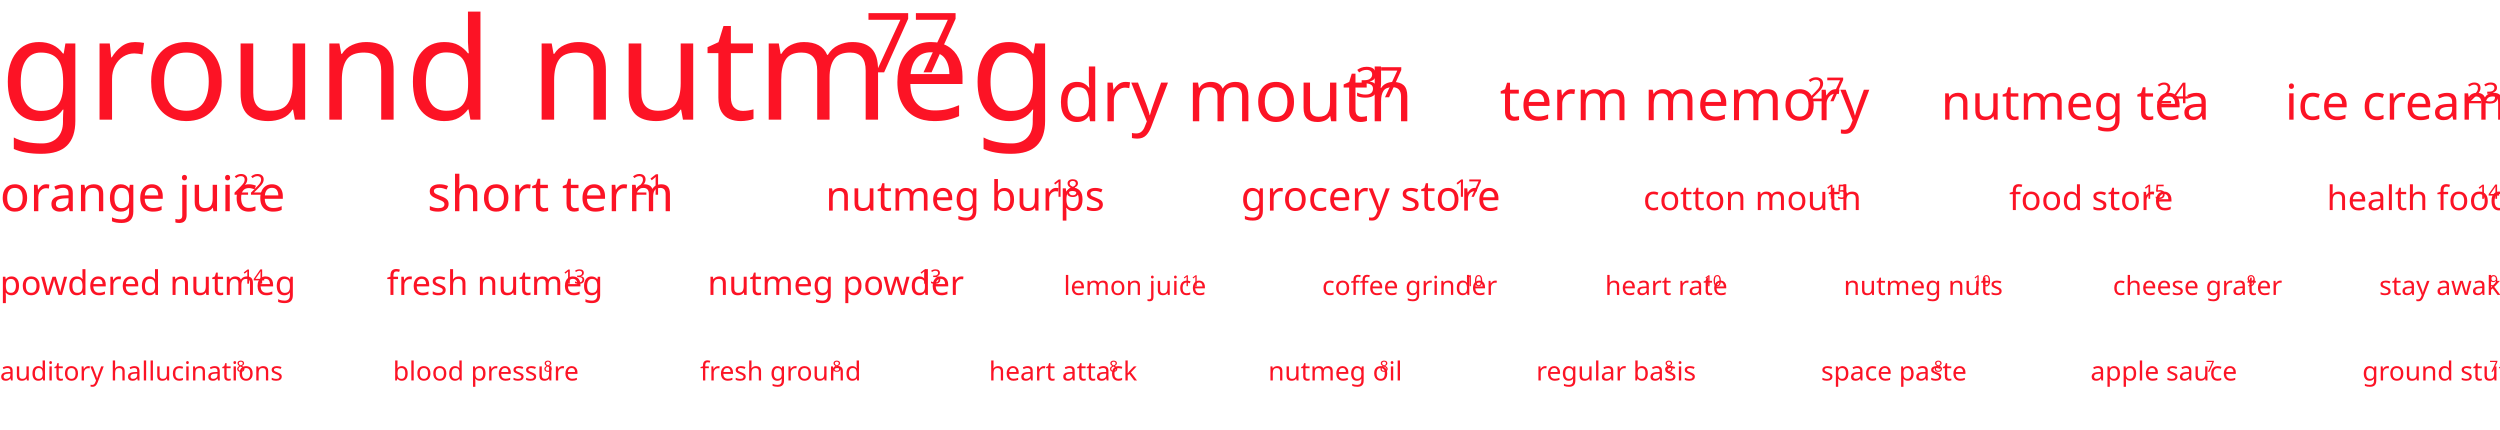
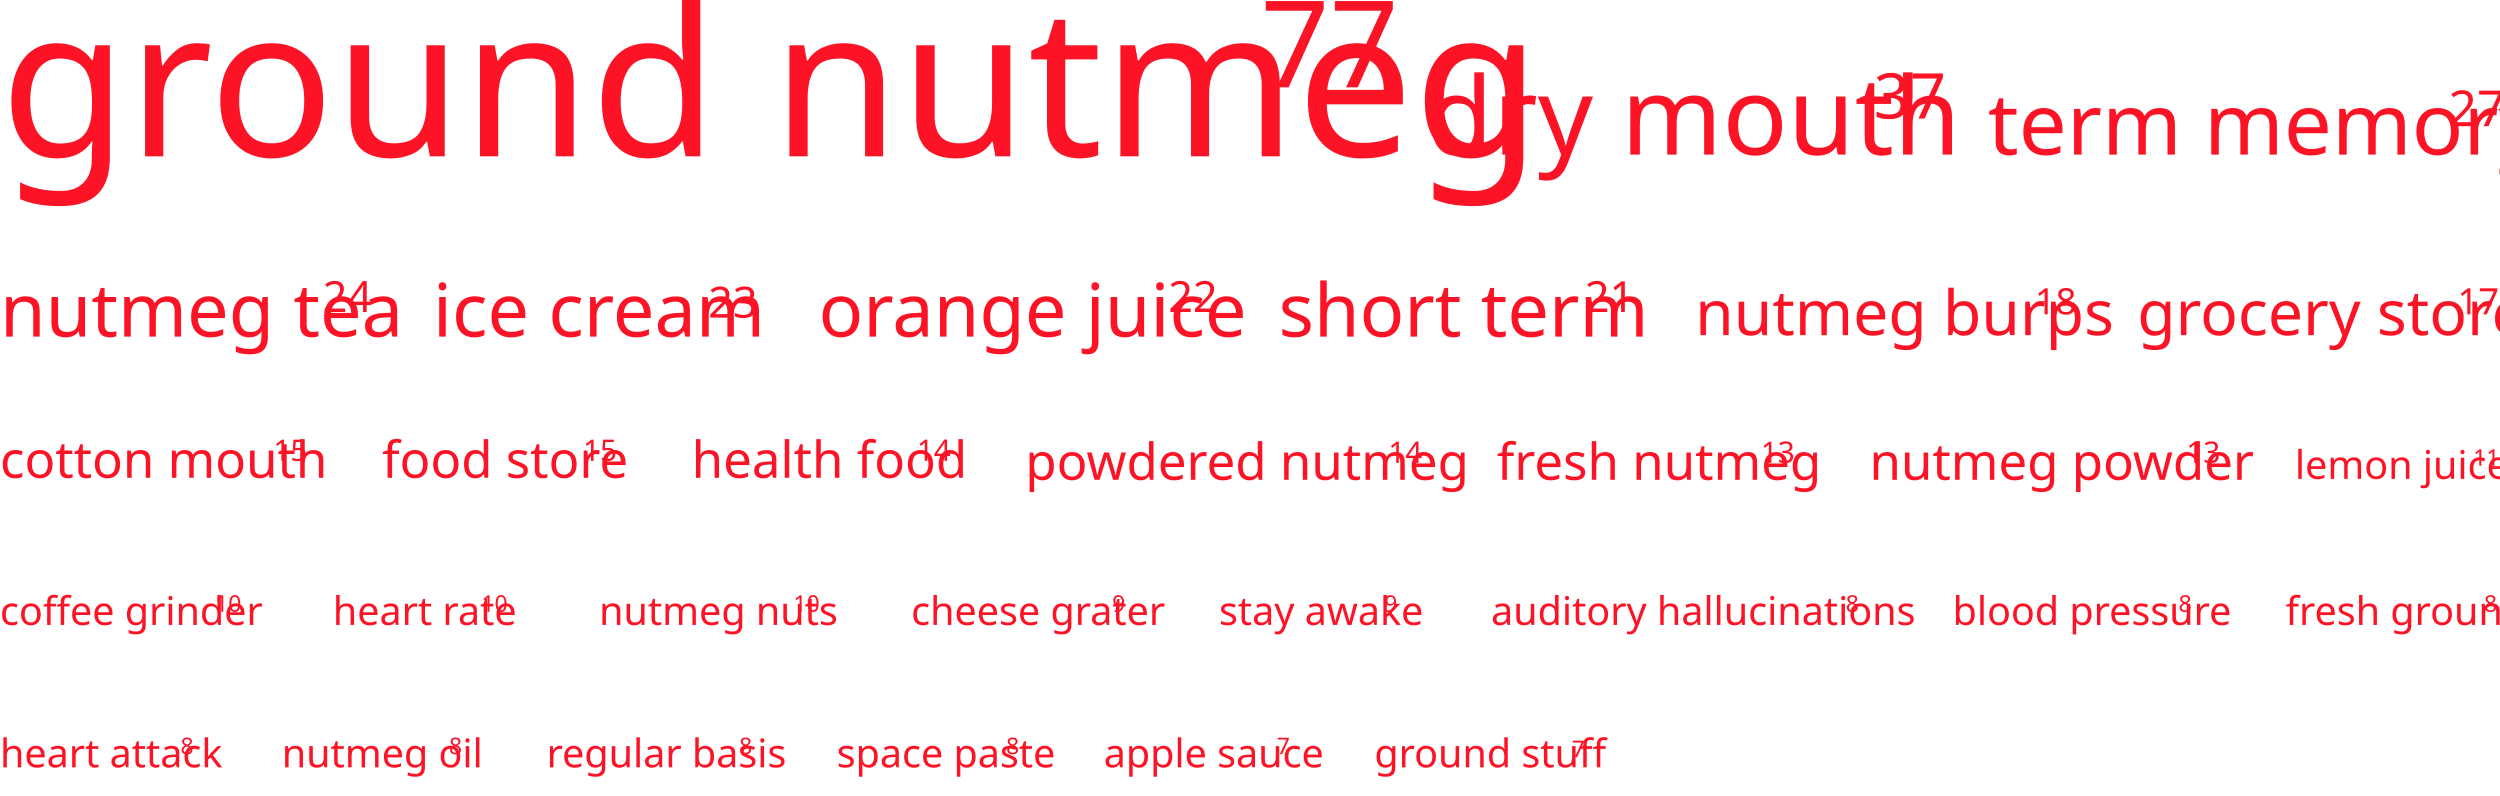
- <svg xmlns="http://www.w3.org/2000/svg" version="1.1" id="Layer_1" x="0px" y="0px" width="1140px" height="196px" viewBox="14.588 307.329 1140 196" enable-background="new 14.588 307.329 1140 196" xml:space="preserve">
-   <text transform="matrix(1 0 0 1 14.5879 361.906)" fill="#FC1325" font-family="'CrimsonText-Roman'" font-size="64.84">ground nutmeg</text>
-   <text transform="matrix(0.583 0 0 0.583 408.9443 340.3142)" fill="#FC1325" font-family="'CrimsonText-Roman'" font-size="64.84">77 </text>
-   <text transform="matrix(1 0 0 1 496.5576 362.6394)" fill="#FC1325" font-family="'CrimsonText-Roman'" font-size="32.914">dry mouth</text>
-   <text transform="matrix(0.583 0 0 0.583 632.5537 351.679)" fill="#FC1325" font-family="'CrimsonText-Roman'" font-size="32.914">37 </text>
-   <text transform="matrix(1 0 0 1 698.4834 362.1501)" fill="#FC1325" font-family="'CrimsonText-Roman'" font-size="25.943">term memory</text>
-   <text transform="matrix(0.583 0 0 0.583 838.5088 353.511)" fill="#FC1325" font-family="'CrimsonText-Roman'" font-size="25.943">27 </text>
-   <text transform="matrix(1 0 0 1 899.6729 361.906)" fill="#FC1325" font-family="'CrimsonText-Roman'" font-size="22.457">nutmeg tea</text>
-   <text transform="matrix(0.583 0 0 0.583 997.791 354.428)" fill="#FC1325" font-family="'CrimsonText-Roman'" font-size="22.457">24 </text>
-   <text transform="matrix(1 0 0 1 1056.569 361.906)" fill="#FC1325" font-family="'CrimsonText-Roman'" font-size="22.457">ice cream</text>
-   <text transform="matrix(0.583 0 0 0.583 1139.271 354.428)" fill="#FC1325" font-family="'CrimsonText-Roman'" font-size="22.457">23 </text>
-   <text transform="matrix(1 0 0 1 14.5879 403.6208)" fill="#FC1325" font-family="'CrimsonText-Roman'" font-size="22.457">orange juice</text>
-   <text transform="matrix(0.583 0 0 0.583 120.9082 396.1428)" fill="#FC1325" font-family="'CrimsonText-Roman'" font-size="22.457">22 </text>
-   <text transform="matrix(1 0 0 1 209.4121 403.6208)" fill="#FC1325" font-family="'CrimsonText-Roman'" font-size="22.457">short term</text>
-   <text transform="matrix(0.583 0 0 0.583 302.5303 396.1428)" fill="#FC1325" font-family="'CrimsonText-Roman'" font-size="22.457">21 </text>
-   <text transform="matrix(1 0 0 1 391.0337 403.3752)" fill="#FC1325" font-family="'CrimsonText-Roman'" font-size="18.971">nutmeg burps</text>
-   <text transform="matrix(0.583 0 0 0.583 494.2832 397.0579)" fill="#FC1325" font-family="'CrimsonText-Roman'" font-size="18.971">18 </text>
-   <text transform="matrix(1 0 0 1 580.4111 403.3752)" fill="#FC1325" font-family="'CrimsonText-Roman'" font-size="18.971">grocery store</text>
-   <text transform="matrix(0.583 0 0 0.583 677.7695 397.0579)" fill="#FC1325" font-family="'CrimsonText-Roman'" font-size="18.971">17 </text>
-   <text transform="matrix(1 0 0 1 763.8877 403.1316)" fill="#FC1325" font-family="'CrimsonText-Roman'" font-size="15.486">cotton mouth</text>
-   <text transform="matrix(0.583 0 0 0.583 847.002 397.9749)" fill="#FC1325" font-family="'CrimsonText-Roman'" font-size="15.486">15 </text>
-   <text transform="matrix(1 0 0 1 930.7627 403.1316)" fill="#FC1325" font-family="'CrimsonText-Roman'" font-size="15.486">food store</text>
-   <text transform="matrix(0.583 0 0 0.583 991.8584 397.9749)" fill="#FC1325" font-family="'CrimsonText-Roman'" font-size="15.486">15 </text>
-   <text transform="matrix(1 0 0 1 1075.621 403.1316)" fill="#FC1325" font-family="'CrimsonText-Roman'" font-size="15.486">health food</text>
-   <text transform="matrix(0.583 0 0 0.583 1144.052 397.9749)" fill="#FC1325" font-family="'CrimsonText-Roman'" font-size="15.486">14 </text>
-   <text transform="matrix(1 0 0 1 14.5879 441.8293)" fill="#FC1325" font-family="'CrimsonText-Roman'" font-size="15.486">powdered nutmeg</text>
-   <text transform="matrix(0.583 0 0 0.583 124.9233 436.6721)" fill="#FC1325" font-family="'CrimsonText-Roman'" font-size="15.486">14 </text>
-   <text transform="matrix(1 0 0 1 190.9473 441.8293)" fill="#FC1325" font-family="'CrimsonText-Roman'" font-size="15.486">fresh nutmeg</text>
-   <text transform="matrix(0.583 0 0 0.583 271.2036 436.6721)" fill="#FC1325" font-family="'CrimsonText-Roman'" font-size="15.486">13 </text>
-   <text transform="matrix(1 0 0 1 337.2534 441.8293)" fill="#FC1325" font-family="'CrimsonText-Roman'" font-size="15.486">nutmeg powder</text>
-   <text transform="matrix(0.583 0 0 0.583 433.5703 436.6721)" fill="#FC1325" font-family="'CrimsonText-Roman'" font-size="15.486">13 </text>
-   <text transform="matrix(1 0 0 1 499.6201 441.8293)" fill="#FC1325" font-family="'CrimsonText-Roman'" font-size="12">lemon juice</text>
-   <text transform="matrix(0.583 0 0 0.583 553.7842 437.8333)" fill="#FC1325" font-family="'CrimsonText-Roman'" font-size="12">11 </text>
-   <text transform="matrix(1 0 0 1 617.4502 441.8293)" fill="#FC1325" font-family="'CrimsonText-Roman'" font-size="12">coffee grinder</text>
-   <text transform="matrix(0.583 0 0 0.583 682.8291 437.8333)" fill="#FC1325" font-family="'CrimsonText-Roman'" font-size="12">10 </text>
-   <text transform="matrix(1 0 0 1 746.4951 441.8293)" fill="#FC1325" font-family="'CrimsonText-Roman'" font-size="12">heart rate</text>
-   <text transform="matrix(0.583 0 0 0.583 791.6475 437.8333)" fill="#FC1325" font-family="'CrimsonText-Roman'" font-size="12">10 </text>
-   <text transform="matrix(1 0 0 1 855.3135 441.8293)" fill="#FC1325" font-family="'CrimsonText-Roman'" font-size="12">nutmeg nuts</text>
-   <text transform="matrix(0.583 0 0 0.583 914.376 437.8333)" fill="#FC1325" font-family="'CrimsonText-Roman'" font-size="12">10 </text>
-   <text transform="matrix(1 0 0 1 978.041 441.8293)" fill="#FC1325" font-family="'CrimsonText-Roman'" font-size="12">cheese grater</text>
-   <text transform="matrix(0.583 0 0 0.583 1039.143 437.8333)" fill="#FC1325" font-family="'CrimsonText-Roman'" font-size="12">9 </text>
-   <text transform="matrix(1 0 0 1 1099.502 441.8293)" fill="#FC1325" font-family="'CrimsonText-Roman'" font-size="12">stay awake</text>
-   <text transform="matrix(0.583 0 0 0.583 1149.717 437.8333)" fill="#FC1325" font-family="'CrimsonText-Roman'" font-size="12">9 </text>
-   <text transform="matrix(1 0 0 1 14.5879 480.8293)" fill="#FC1325" font-family="'CrimsonText-Roman'" font-size="12">auditory hallucinations</text>
-   <text transform="matrix(0.583 0 0 0.583 122.4004 476.8333)" fill="#FC1325" font-family="'CrimsonText-Roman'" font-size="12">8 </text>
-   <text transform="matrix(1 0 0 1 193.7705 480.8293)" fill="#FC1325" font-family="'CrimsonText-Roman'" font-size="12">blood pressure</text>
-   <text transform="matrix(0.583 0 0 0.583 262.4658 476.8333)" fill="#FC1325" font-family="'CrimsonText-Roman'" font-size="12">8 </text>
-   <text transform="matrix(1 0 0 1 333.8359 480.8293)" fill="#FC1325" font-family="'CrimsonText-Roman'" font-size="12">fresh ground</text>
-   <text transform="matrix(0.583 0 0 0.583 394.1875 476.8333)" fill="#FC1325" font-family="'CrimsonText-Roman'" font-size="12">8 </text>
-   <text transform="matrix(1 0 0 1 465.5576 480.8293)" fill="#FC1325" font-family="'CrimsonText-Roman'" font-size="12">heart attack</text>
-   <text transform="matrix(0.583 0 0 0.583 520.4131 476.8333)" fill="#FC1325" font-family="'CrimsonText-Roman'" font-size="12">8</text>
-   <text transform="matrix(1 0 0 1 523.7197 480.8293)" fill="#FC1325" font-family="'CrimsonText-Roman'" font-size="12"> </text>
-   <text transform="matrix(1 0 0 1 592.9023 480.8293)" fill="#FC1325" font-family="'CrimsonText-Roman'" font-size="12">nutmeg oil</text>
-   <text transform="matrix(0.583 0 0 0.583 643.7266 476.8333)" fill="#FC1325" font-family="'CrimsonText-Roman'" font-size="12">8 </text>
-   <text transform="matrix(1 0 0 1 715.0967 480.8293)" fill="#FC1325" font-family="'CrimsonText-Roman'" font-size="12">regular basis</text>
-   <text transform="matrix(0.583 0 0 0.583 773.6084 476.8333)" fill="#FC1325" font-family="'CrimsonText-Roman'" font-size="12">8 </text>
-   <text transform="matrix(1 0 0 1 844.9785 480.8293)" fill="#FC1325" font-family="'CrimsonText-Roman'" font-size="12">space paste</text>
-   <text transform="matrix(0.583 0 0 0.583 896.4707 476.8333)" fill="#FC1325" font-family="'CrimsonText-Roman'" font-size="12">8 </text>
-   <text transform="matrix(1 0 0 1 967.8408 480.8293)" fill="#FC1325" font-family="'CrimsonText-Roman'" font-size="12">apple sauce</text>
-   <text transform="matrix(0.583 0 0 0.583 1020.446 476.8333)" fill="#FC1325" font-family="'CrimsonText-Roman'" font-size="12">7 </text>
-   <text transform="matrix(1 0 0 1 1091.81 480.8293)" fill="#FC1325" font-family="'CrimsonText-Roman'" font-size="12">ground stuff</text>
-   <text transform="matrix(0.583 0 0 0.583 1149.724 476.8333)" fill="#FC1325" font-family="'CrimsonText-Roman'" font-size="12">7 </text>
+ <svg xmlns="http://www.w3.org/2000/svg" version="1.1" id="Layer_1" x="0px" y="0px" width="1140px" height="362.89px" viewBox="272 322.89 1140 362.89" enable-background="new 272 322.89 1140 362.89" xml:space="preserve">
+   <g>
+     <text transform="matrix(1 0 0 1 272 394.1898)" fill="#FC1325" font-family="'CrimsonText-Roman'" font-size="94.505">ground nutmeg</text>
+     <text transform="matrix(1 0 0 1 846.7852 362.7181)" fill="#FC1325" font-family="'CrimsonText-Roman'" font-size="55.097">77 </text>
+   </g>
+   <g>
+     <text transform="matrix(1 0 0 1 922.4531 393.3905)" fill="#FC1325" font-family="'CrimsonText-Roman'" font-size="49.371">dry mouth</text>
+     <text transform="matrix(1 0 0 1 1126.447 376.9491)" fill="#FC1325" font-family="'CrimsonText-Roman'" font-size="28.784">37 </text>
+   </g>
+   <g>
+     <text transform="matrix(1 0 0 1 1178.463 393.3905)" fill="#FC1325" font-family="'CrimsonText-Roman'" font-size="38.914">term memory</text>
+     <text transform="matrix(1 0 0 1 1388.502 380.431)" fill="#FC1325" font-family="'CrimsonText-Roman'" font-size="22.687">27 </text>
+   </g>
+   <g>
+     <text transform="matrix(1 0 0 1 272 476.391)" fill="#FC1325" font-family="'CrimsonText-Roman'" font-size="33.686">nutmeg tea</text>
+     <text transform="matrix(1 0 0 1 419.1768 465.1742)" fill="#FC1325" font-family="'CrimsonText-Roman'" font-size="19.639">24 </text>
+   </g>
+   <g>
+     <text transform="matrix(1 0 0 1 469.4199 476.391)" fill="#FC1325" font-family="'CrimsonText-Roman'" font-size="33.686">ice cream</text>
+     <text transform="matrix(1 0 0 1 594.9668 467.7211)" fill="#FC1325" font-family="'CrimsonText-Roman'" font-size="19.639">23 </text>
+   </g>
+   <g>
+     <text transform="matrix(1 0 0 1 645.2686 476.39)" fill="#FC1325" font-family="'CrimsonText-Roman'" font-size="33.686">orange juice</text>
+     <text transform="matrix(1 0 0 1 804.7495 465.1742)" fill="#FC1325" font-family="'CrimsonText-Roman'" font-size="19.639">22 </text>
+   </g>
+   <g>
+     <text transform="matrix(1 0 0 1 855.0312 476.39)" fill="#FC1325" font-family="'CrimsonText-Roman'" font-size="33.686">short term</text>
+     <text transform="matrix(1 0 0 1 994.709 465.1742)" fill="#FC1325" font-family="'CrimsonText-Roman'" font-size="19.639">21 </text>
+   </g>
+   <g>
+     <text transform="matrix(1 0 0 1 1044.99 475.7015)" fill="#FC1325" font-family="'CrimsonText-Roman'" font-size="28.457">nutmeg burps</text>
+     <text transform="matrix(1 0 0 1 1199.865 466.225)" fill="#FC1325" font-family="'CrimsonText-Roman'" font-size="16.59">18 </text>
+   </g>
+   <g>
+     <text transform="matrix(1 0 0 1 1246.585 475.7015)" fill="#FC1325" font-family="'CrimsonText-Roman'" font-size="28.457">grocery store</text>
+     <text transform="matrix(1 0 0 1 1392.623 466.225)" fill="#FC1325" font-family="'CrimsonText-Roman'" font-size="16.59">17 </text>
+   </g>
+   <g>
+     <text transform="matrix(1 0 0 1 272 540.7806)" fill="#FC1325" font-family="'CrimsonText-Roman'" font-size="23.229">cotton mouth</text>
+     <text transform="matrix(1 0 0 1 396.6719 533.0463)" fill="#FC1325" font-family="'CrimsonText-Roman'" font-size="13.542">15 </text>
+   </g>
+   <g>
+     <text transform="matrix(1 0 0 1 446.2119 540.7806)" fill="#FC1325" font-family="'CrimsonText-Roman'" font-size="23.229">food store</text>
+     <text transform="matrix(1 0 0 1 537.8564 533.0463)" fill="#FC1325" font-family="'CrimsonText-Roman'" font-size="13.542">15 </text>
+   </g>
+   <g>
+     <text transform="matrix(1 0 0 1 587.3975 540.7806)" fill="#FC1325" font-family="'CrimsonText-Roman'" font-size="23.229">health food</text>
+     <text transform="matrix(1 0 0 1 690.0439 533.0463)" fill="#FC1325" font-family="'CrimsonText-Roman'" font-size="13.542">14 </text>
+   </g>
+   <g>
+     <text transform="matrix(1 0 0 1 739.5439 541.6908)" fill="#FC1325" font-family="'CrimsonText-Roman'" font-size="23.229">powdered nutmeg</text>
+     <text transform="matrix(1 0 0 1 905.0469 533.9564)" fill="#FC1325" font-family="'CrimsonText-Roman'" font-size="13.542">14 </text>
+   </g>
+   <g>
+     <text transform="matrix(1 0 0 1 954.5479 541.6908)" fill="#FC1325" font-family="'CrimsonText-Roman'" font-size="23.229">fresh nutmeg</text>
+     <text transform="matrix(1 0 0 1 1074.933 533.9564)" fill="#FC1325" font-family="'CrimsonText-Roman'" font-size="13.542">13 </text>
+   </g>
+   <g>
+     <text transform="matrix(1 0 0 1 1124.472 541.6908)" fill="#FC1325" font-family="'CrimsonText-Roman'" font-size="23.229">nutmeg powder</text>
+     <text transform="matrix(1 0 0 1 1268.947 533.9564)" fill="#FC1325" font-family="'CrimsonText-Roman'" font-size="13.542">13 </text>
+   </g>
+   <g>
+     <text transform="matrix(1 0 0 1 1318.487 541.2474)" fill="#FC1325" font-family="'CrimsonText-Roman'" font-size="18">lemon juice</text>
+     <text transform="matrix(1 0 0 1 1399.733 535.2533)" fill="#FC1325" font-family="'CrimsonText-Roman'" font-size="10.494">11 </text>
+   </g>
+   <g>
+     <text transform="matrix(1 0 0 1 272 607.8578)" fill="#FC1325" font-family="'CrimsonText-Roman'" font-size="18">coffee grinder</text>
+     <text transform="matrix(1 0 0 1 370.0693 601.8627)" fill="#FC1325" font-family="'CrimsonText-Roman'" font-size="10.494">10 </text>
+   </g>
+   <g>
+     <text transform="matrix(1 0 0 1 423.7666 607.8607)" fill="#FC1325" font-family="'CrimsonText-Roman'" font-size="18">heart rate</text>
+     <text transform="matrix(1 0 0 1 491.4951 601.8666)" fill="#FC1325" font-family="'CrimsonText-Roman'" font-size="10.494">10 </text>
+   </g>
+   <g>
+     <text transform="matrix(1 0 0 1 545.1914 607.8607)" fill="#FC1325" font-family="'CrimsonText-Roman'" font-size="18">nutmeg nuts</text>
+     <text transform="matrix(1 0 0 1 633.7852 601.8666)" fill="#FC1325" font-family="'CrimsonText-Roman'" font-size="10.494">10 </text>
+   </g>
+   <g>
+     <text transform="matrix(1 0 0 1 687.4819 607.8607)" fill="#FC1325" font-family="'CrimsonText-Roman'" font-size="18">cheese grater</text>
+     <text transform="matrix(1 0 0 1 779.1343 601.8666)" fill="#FC1325" font-family="'CrimsonText-Roman'" font-size="10.494">9 </text>
+   </g>
+   <g>
+     <text transform="matrix(1 0 0 1 827.8706 607.8607)" fill="#FC1325" font-family="'CrimsonText-Roman'" font-size="18">stay awake</text>
+     <text transform="matrix(1 0 0 1 903.1934 601.8666)" fill="#FC1325" font-family="'CrimsonText-Roman'" font-size="10.494">9 </text>
+   </g>
+   <g>
+     <text transform="matrix(1 0 0 1 951.9297 607.8627)" fill="#FC1325" font-family="'CrimsonText-Roman'" font-size="18">auditory hallucinations</text>
+     <text transform="matrix(1 0 0 1 1113.648 601.8695)" fill="#FC1325" font-family="'CrimsonText-Roman'" font-size="10.494">8 </text>
+   </g>
+   <g>
+     <text transform="matrix(1 0 0 1 1162.385 607.8627)" fill="#FC1325" font-family="'CrimsonText-Roman'" font-size="18">blood pressure</text>
+     <text transform="matrix(1 0 0 1 1265.428 601.8695)" fill="#FC1325" font-family="'CrimsonText-Roman'" font-size="10.494">8 </text>
+   </g>
+   <g>
+     <text transform="matrix(1 0 0 1 1314.165 607.8627)" fill="#FC1325" font-family="'CrimsonText-Roman'" font-size="18">fresh ground</text>
+     <text transform="matrix(1 0 0 1 1404.693 601.8695)" fill="#FC1325" font-family="'CrimsonText-Roman'" font-size="10.494">8 </text>
+   </g>
+   <g>
+     <text transform="matrix(1 0 0 1 272 672.7806)" fill="#FC1325" font-family="'CrimsonText-Roman'" font-size="18">heart attack</text>
+     <text transform="matrix(1 0 0 1 354.2832 666.7875)" fill="#FC1325" font-family="'CrimsonText-Roman'" font-size="10.494">8</text>
+     <text transform="matrix(1 0 0 1 359.2437 672.7806)" fill="#FC1325" font-family="'CrimsonText-Roman'" font-size="18"> </text>
+   </g>
+   <g>
+     <text transform="matrix(1 0 0 1 400.4854 672.7806)" fill="#FC1325" font-family="'CrimsonText-Roman'" font-size="18">nutmeg oil</text>
+     <text transform="matrix(1 0 0 1 476.7212 666.7875)" fill="#FC1325" font-family="'CrimsonText-Roman'" font-size="10.494">8 </text>
+   </g>
+   <g>
+     <text transform="matrix(1 0 0 1 521.2446 672.7806)" fill="#FC1325" font-family="'CrimsonText-Roman'" font-size="18">regular basis</text>
+     <text transform="matrix(1 0 0 1 609.0112 666.7875)" fill="#FC1325" font-family="'CrimsonText-Roman'" font-size="10.494">8 </text>
+   </g>
+   <g>
+     <text transform="matrix(1 0 0 1 653.5347 672.7806)" fill="#FC1325" font-family="'CrimsonText-Roman'" font-size="18">space paste</text>
+     <text transform="matrix(1 0 0 1 730.7729 666.7875)" fill="#FC1325" font-family="'CrimsonText-Roman'" font-size="10.494">8 </text>
+   </g>
+   <g>
+     <text transform="matrix(1 0 0 1 775.2964 672.7806)" fill="#FC1325" font-family="'CrimsonText-Roman'" font-size="18">apple sauce</text>
+     <text transform="matrix(1 0 0 1 854.2051 666.7875)" fill="#FC1325" font-family="'CrimsonText-Roman'" font-size="10.494">7 </text>
+   </g>
+   <g>
+     <text transform="matrix(1 0 0 1 898.7188 672.7806)" fill="#FC1325" font-family="'CrimsonText-Roman'" font-size="18">ground stuff</text>
+     <text transform="matrix(1 0 0 1 988.7031 668.1478)" fill="#FC1325" font-family="'CrimsonText-Roman'" font-size="10.494">7 </text>
+   </g>
</svg>
